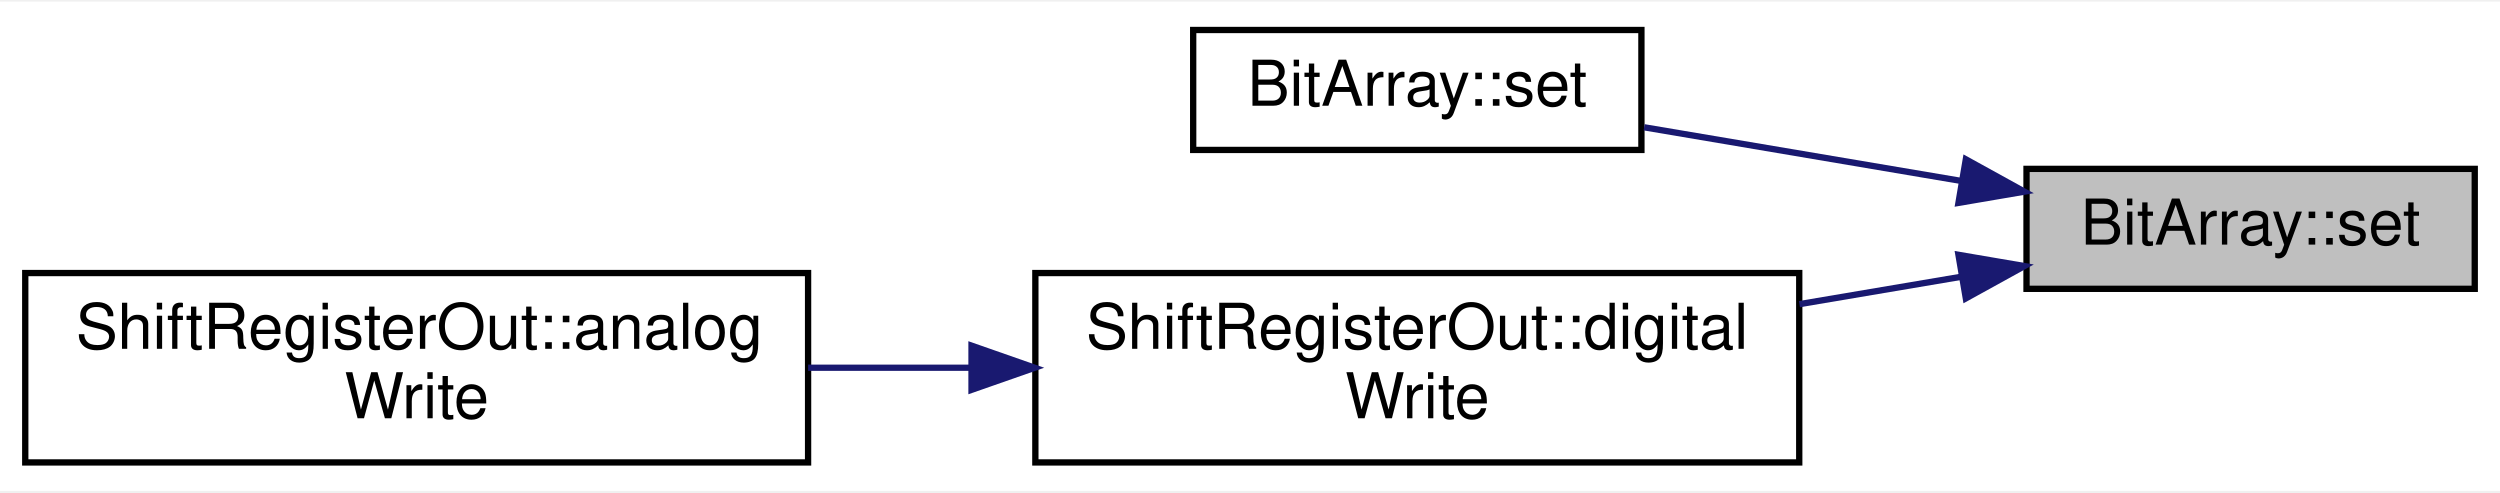
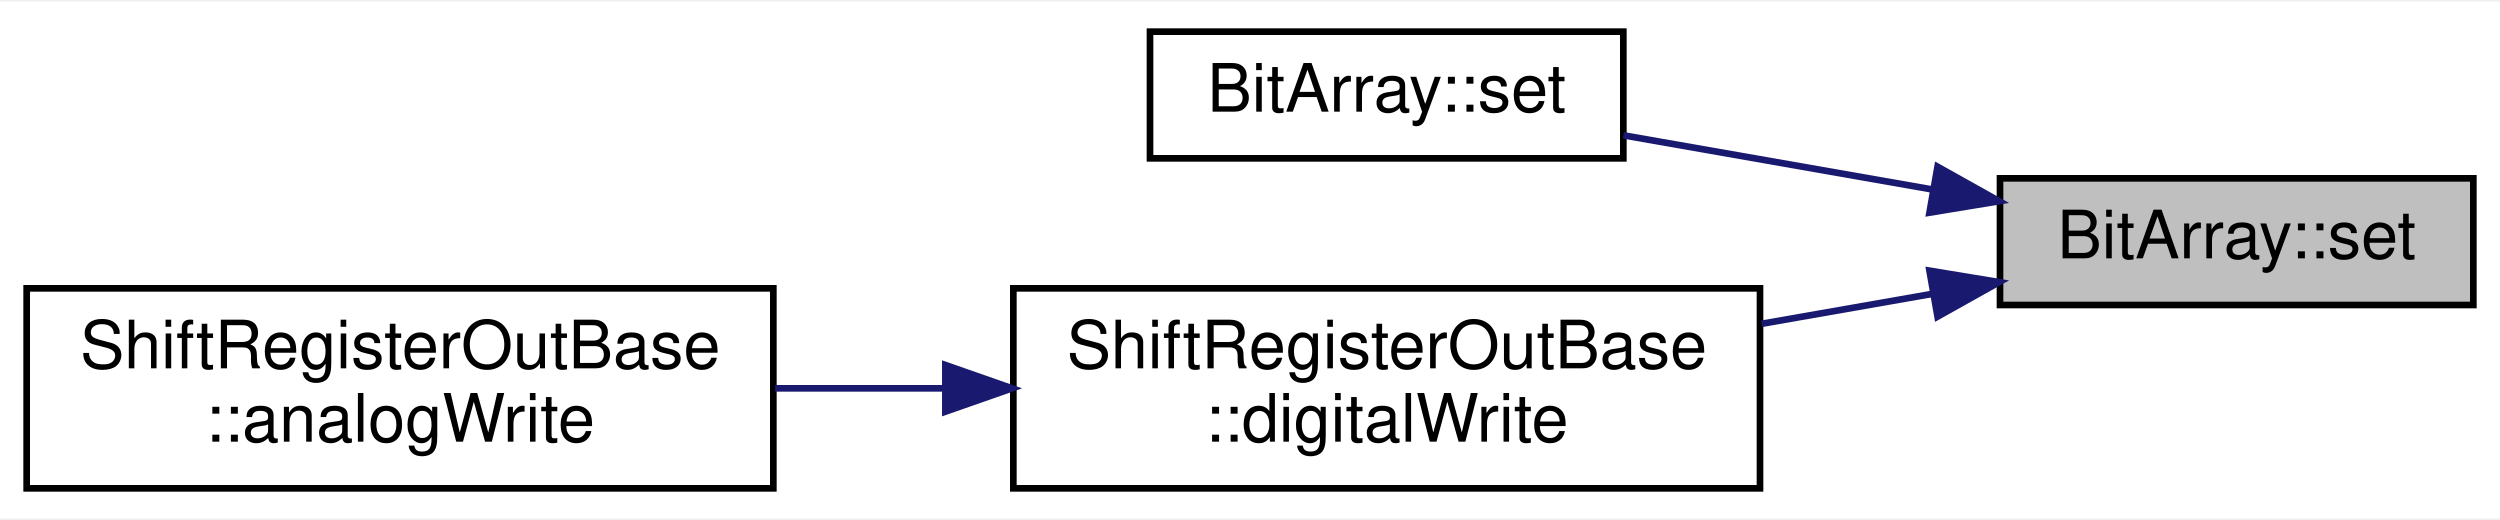
- <svg xmlns="http://www.w3.org/2000/svg" xmlns:xlink="http://www.w3.org/1999/xlink" width="396pt" height="78pt" viewBox="0.00 0.00 396.00 77.50">
+ <svg xmlns="http://www.w3.org/2000/svg" xmlns:xlink="http://www.w3.org/1999/xlink" width="375pt" height="78pt" viewBox="0.00 0.00 375.00 77.50">
  <g id="graph0" class="graph" transform="scale(1 1) rotate(0) translate(4 73.5)">
-     <polygon fill="white" stroke="none" points="-4,4 -4,-73.5 392,-73.5 392,4 -4,4" />
+     <polygon fill="white" stroke="none" points="-4,4 -4,-73.5 371,-73.5 371,4 -4,4" />
    <g id="node1" class="node">
      <g id="a_node1">
        <a xlink:title=" ">
-           <polygon fill="#bfbfbf" stroke="black" points="317,-28 317,-47 388,-47 388,-28 317,-28" />
-           <text text-anchor="middle" x="352.5" y="-35" font-family="Helvetica,sans-Serif" font-size="10.00">BitArray::set</text>
+           <polygon fill="#bfbfbf" stroke="black" points="296,-28 296,-47 367,-47 367,-28 296,-28" />
+           <text text-anchor="middle" x="331.5" y="-35" font-family="Helvetica,sans-Serif" font-size="10.00">BitArray::set</text>
        </a>
      </g>
    </g>
    <g id="node2" class="node">
      <g id="a_node2">
        <a xlink:href="../../db/de9/classBitArray.html#a60e210bc2ee99152cd1df96c4dbd89b0" target="_top" xlink:title=" ">
-           <polygon fill="white" stroke="black" points="185,-50 185,-69 256,-69 256,-50 185,-50" />
-           <text text-anchor="middle" x="220.5" y="-57" font-family="Helvetica,sans-Serif" font-size="10.00">BitArray::set</text>
+           <polygon fill="white" stroke="black" points="168.5,-50 168.5,-69 239.5,-69 239.5,-50 168.5,-50" />
+           <text text-anchor="middle" x="204" y="-57" font-family="Helvetica,sans-Serif" font-size="10.00">BitArray::set</text>
        </a>
      </g>
    </g>
    <g id="edge1" class="edge">
-       <path fill="none" stroke="midnightblue" d="M306.711,-45.08C290.26,-47.864 271.892,-50.972 256.434,-53.588" />
-       <polygon fill="midnightblue" stroke="midnightblue" points="307.387,-48.515 316.662,-43.396 306.219,-41.613 307.387,-48.515" />
+       <path fill="none" stroke="midnightblue" d="M285.656,-45.361C270.474,-48.023 253.765,-50.952 239.513,-53.45" />
+       <polygon fill="midnightblue" stroke="midnightblue" points="286.629,-48.744 295.874,-43.57 285.42,-41.849 286.629,-48.744" />
    </g>
    <g id="node3" class="node">
      <g id="a_node3">
-         <a xlink:href="../../d1/d5c/classShiftRegisterOut.html#a55fa638e62920412df1c8faaa91f54c4" target="_top" xlink:title="Set the state of a given output pin.">
-           <polygon fill="white" stroke="black" points="160,-0.5 160,-30.5 281,-30.5 281,-0.5 160,-0.5" />
-           <text text-anchor="start" x="168" y="-18.5" font-family="Helvetica,sans-Serif" font-size="10.00">ShiftRegisterOut::digital</text>
-           <text text-anchor="middle" x="220.5" y="-7.5" font-family="Helvetica,sans-Serif" font-size="10.00">Write</text>
+         <a xlink:href="../../d8/db4/classShiftRegisterOutBase.html#a6b1bff23720ff20b7f2971308251a5a8" target="_top" xlink:title="Set the state of a given output pin.">
+           <polygon fill="white" stroke="black" points="148,-0.5 148,-30.5 260,-30.5 260,-0.5 148,-0.5" />
+           <text text-anchor="start" x="156" y="-18.5" font-family="Helvetica,sans-Serif" font-size="10.00">ShiftRegisterOutBase</text>
+           <text text-anchor="middle" x="204" y="-7.5" font-family="Helvetica,sans-Serif" font-size="10.00">::digitalWrite</text>
        </a>
      </g>
    </g>
    <g id="edge2" class="edge">
-       <path fill="none" stroke="midnightblue" d="M306.538,-29.891C298.309,-28.498 289.604,-27.025 281.028,-25.574" />
-       <polygon fill="midnightblue" stroke="midnightblue" points="306.219,-33.387 316.662,-31.604 307.387,-26.485 306.219,-33.387" />
+       <path fill="none" stroke="midnightblue" d="M285.989,-29.697C277.657,-28.237 268.856,-26.694 260.246,-25.184" />
+       <polygon fill="midnightblue" stroke="midnightblue" points="285.42,-33.151 295.874,-31.43 286.629,-26.256 285.42,-33.151" />
    </g>
    <g id="node4" class="node">
      <g id="a_node4">
-         <a xlink:href="../../d1/d5c/classShiftRegisterOut.html#ae734435ae2f41a0e9e188eaaa358d2c0" target="_top" xlink:title="The analogWrite function is not deprecated because a shift is always digital.">
-           <polygon fill="white" stroke="black" points="-7.10543e-15,-0.5 -7.10543e-15,-30.5 124,-30.5 124,-0.5 -7.10543e-15,-0.5" />
-           <text text-anchor="start" x="8" y="-18.5" font-family="Helvetica,sans-Serif" font-size="10.00">ShiftRegisterOut::analog</text>
-           <text text-anchor="middle" x="62" y="-7.5" font-family="Helvetica,sans-Serif" font-size="10.00">Write</text>
+         <a xlink:href="../../d8/db4/classShiftRegisterOutBase.html#aee83d35da1060b2b8ba37b246668fe77" target="_top" xlink:title="The analogWrite function is not deprecated because a shift is always digital.">
+           <polygon fill="white" stroke="black" points="-7.10543e-15,-0.5 -7.10543e-15,-30.5 112,-30.5 112,-0.5 -7.10543e-15,-0.5" />
+           <text text-anchor="start" x="8" y="-18.5" font-family="Helvetica,sans-Serif" font-size="10.00">ShiftRegisterOutBase</text>
+           <text text-anchor="middle" x="56" y="-7.5" font-family="Helvetica,sans-Serif" font-size="10.00">::analogWrite</text>
        </a>
      </g>
    </g>
    <g id="edge3" class="edge">
-       <path fill="none" stroke="midnightblue" d="M149.86,-15.5C141.241,-15.5 132.48,-15.5 124.004,-15.5" />
-       <polygon fill="midnightblue" stroke="midnightblue" points="149.888,-19 159.888,-15.5 149.888,-12 149.888,-19" />
+       <path fill="none" stroke="midnightblue" d="M137.59,-15.5C129.135,-15.5 120.543,-15.5 112.274,-15.5" />
+       <polygon fill="midnightblue" stroke="midnightblue" points="137.804,-19 147.804,-15.5 137.804,-12 137.804,-19" />
    </g>
  </g>
</svg>
